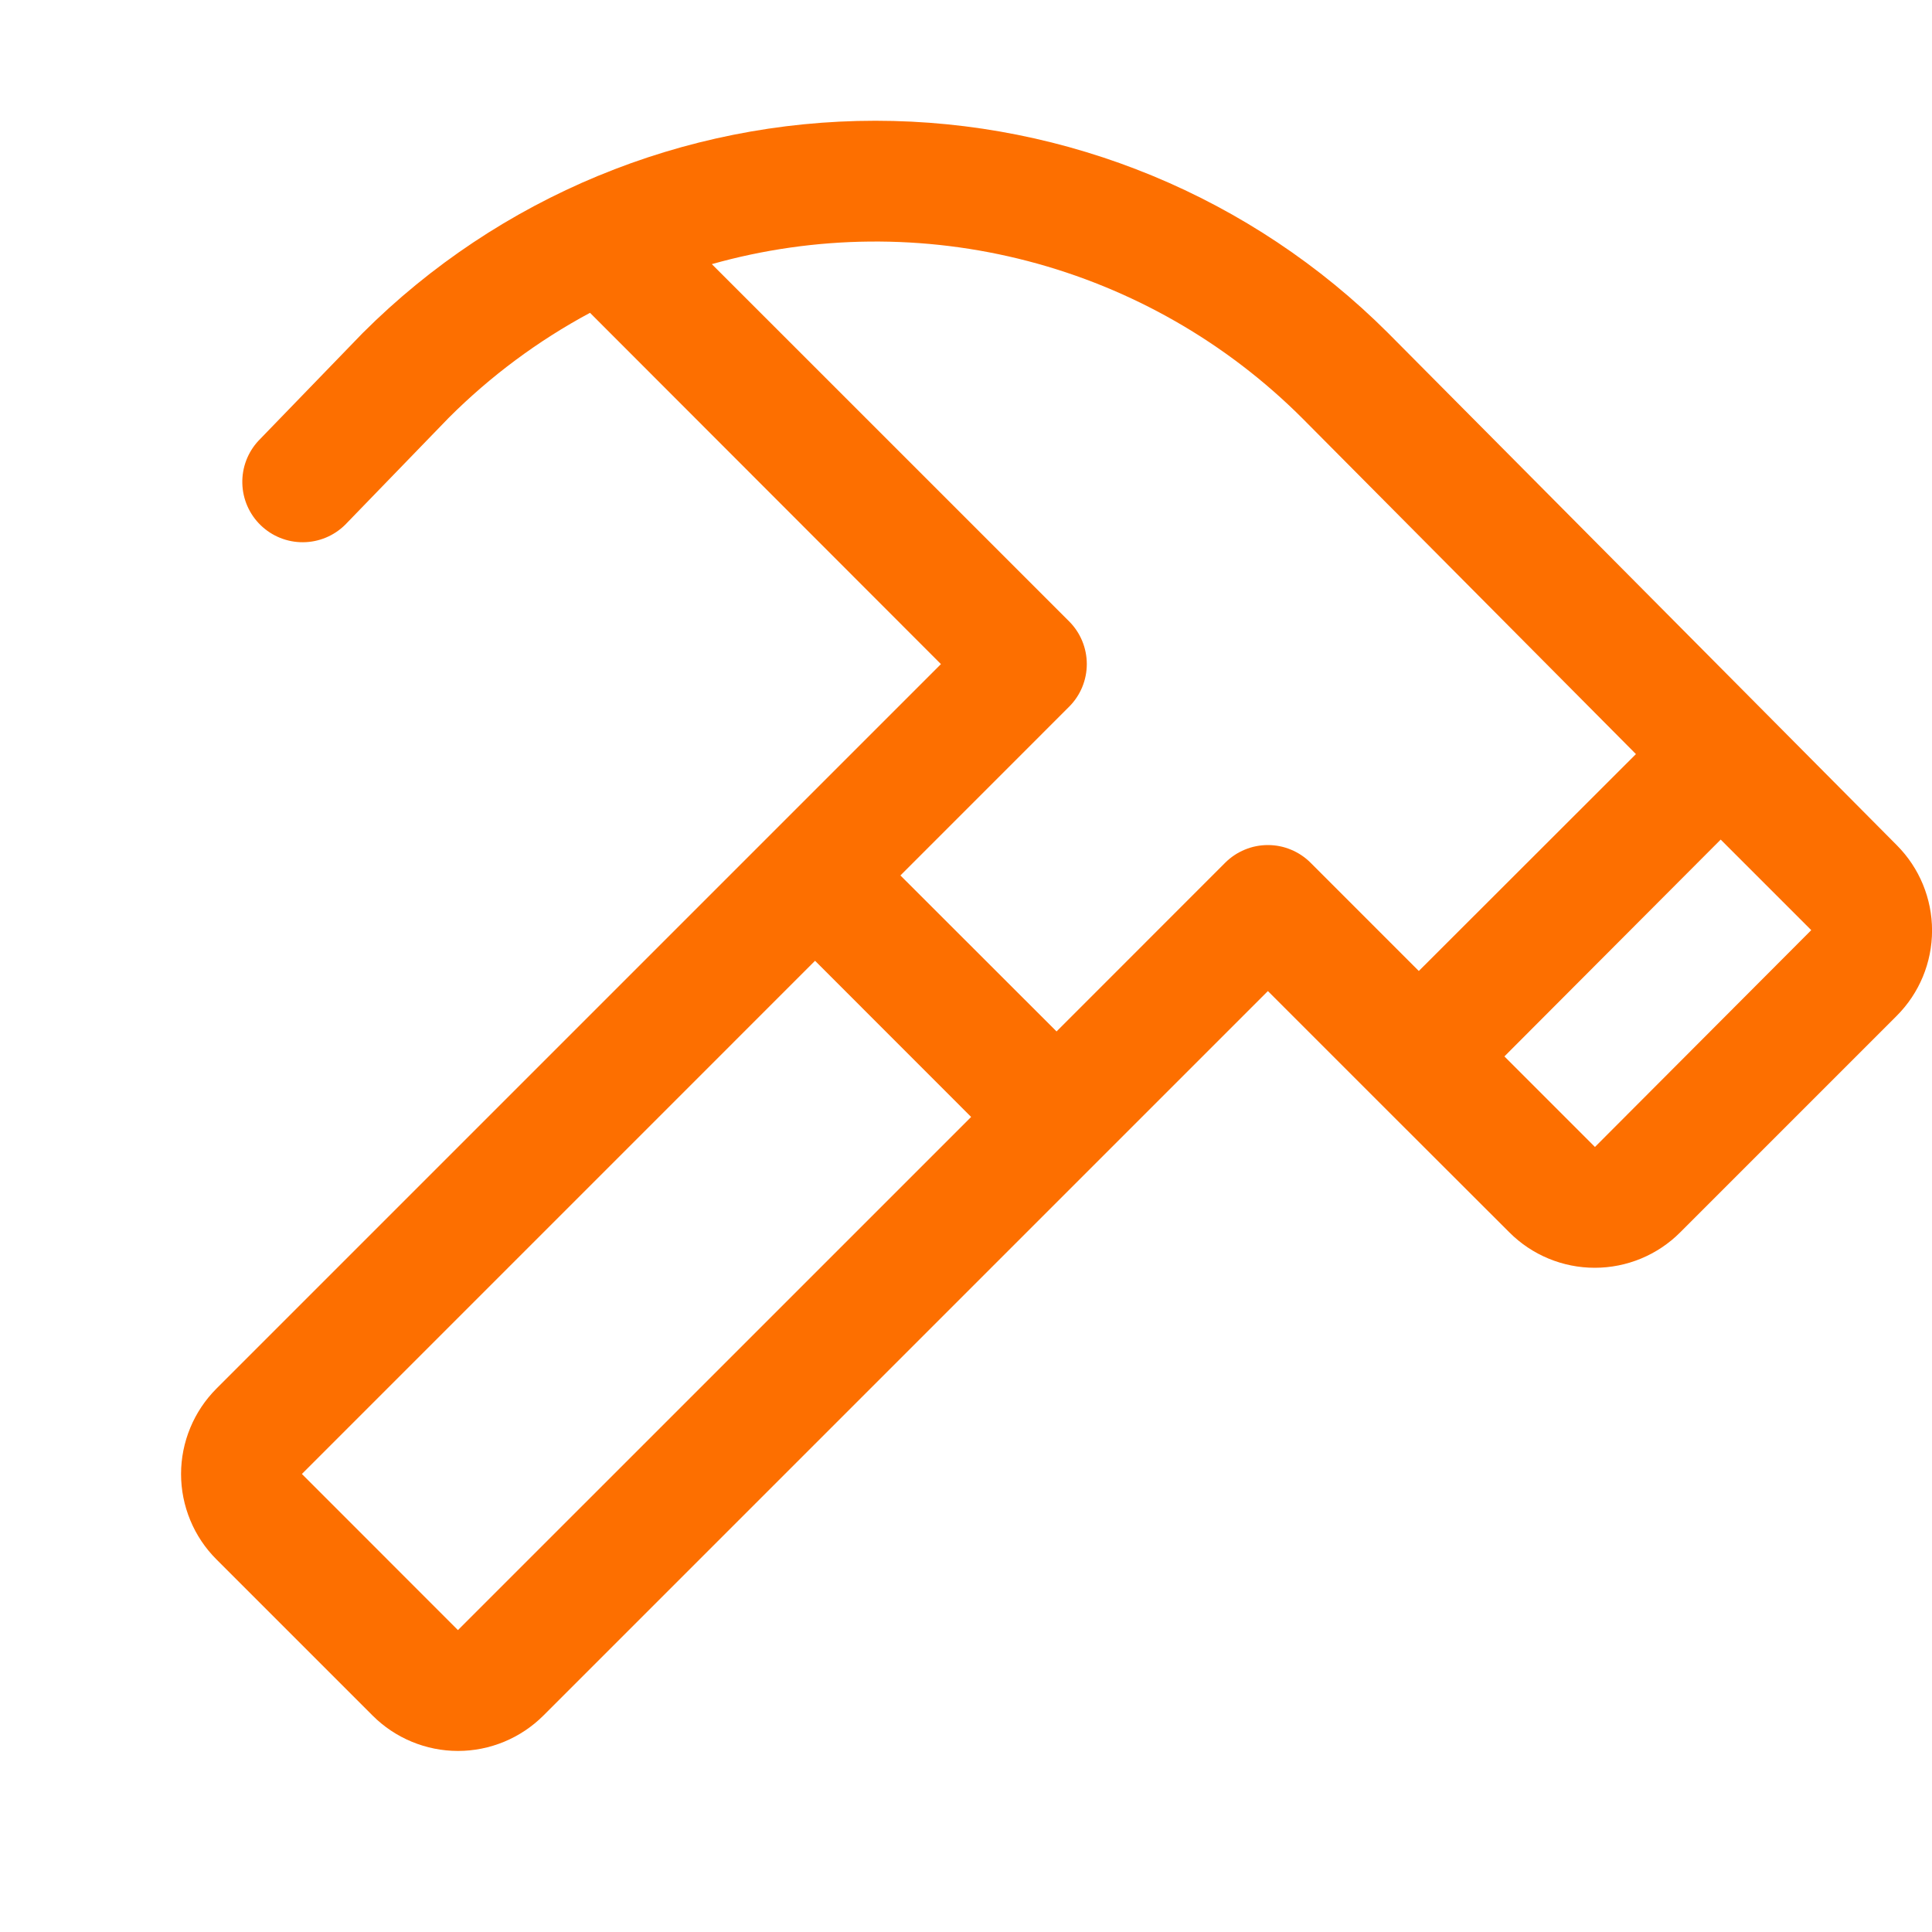
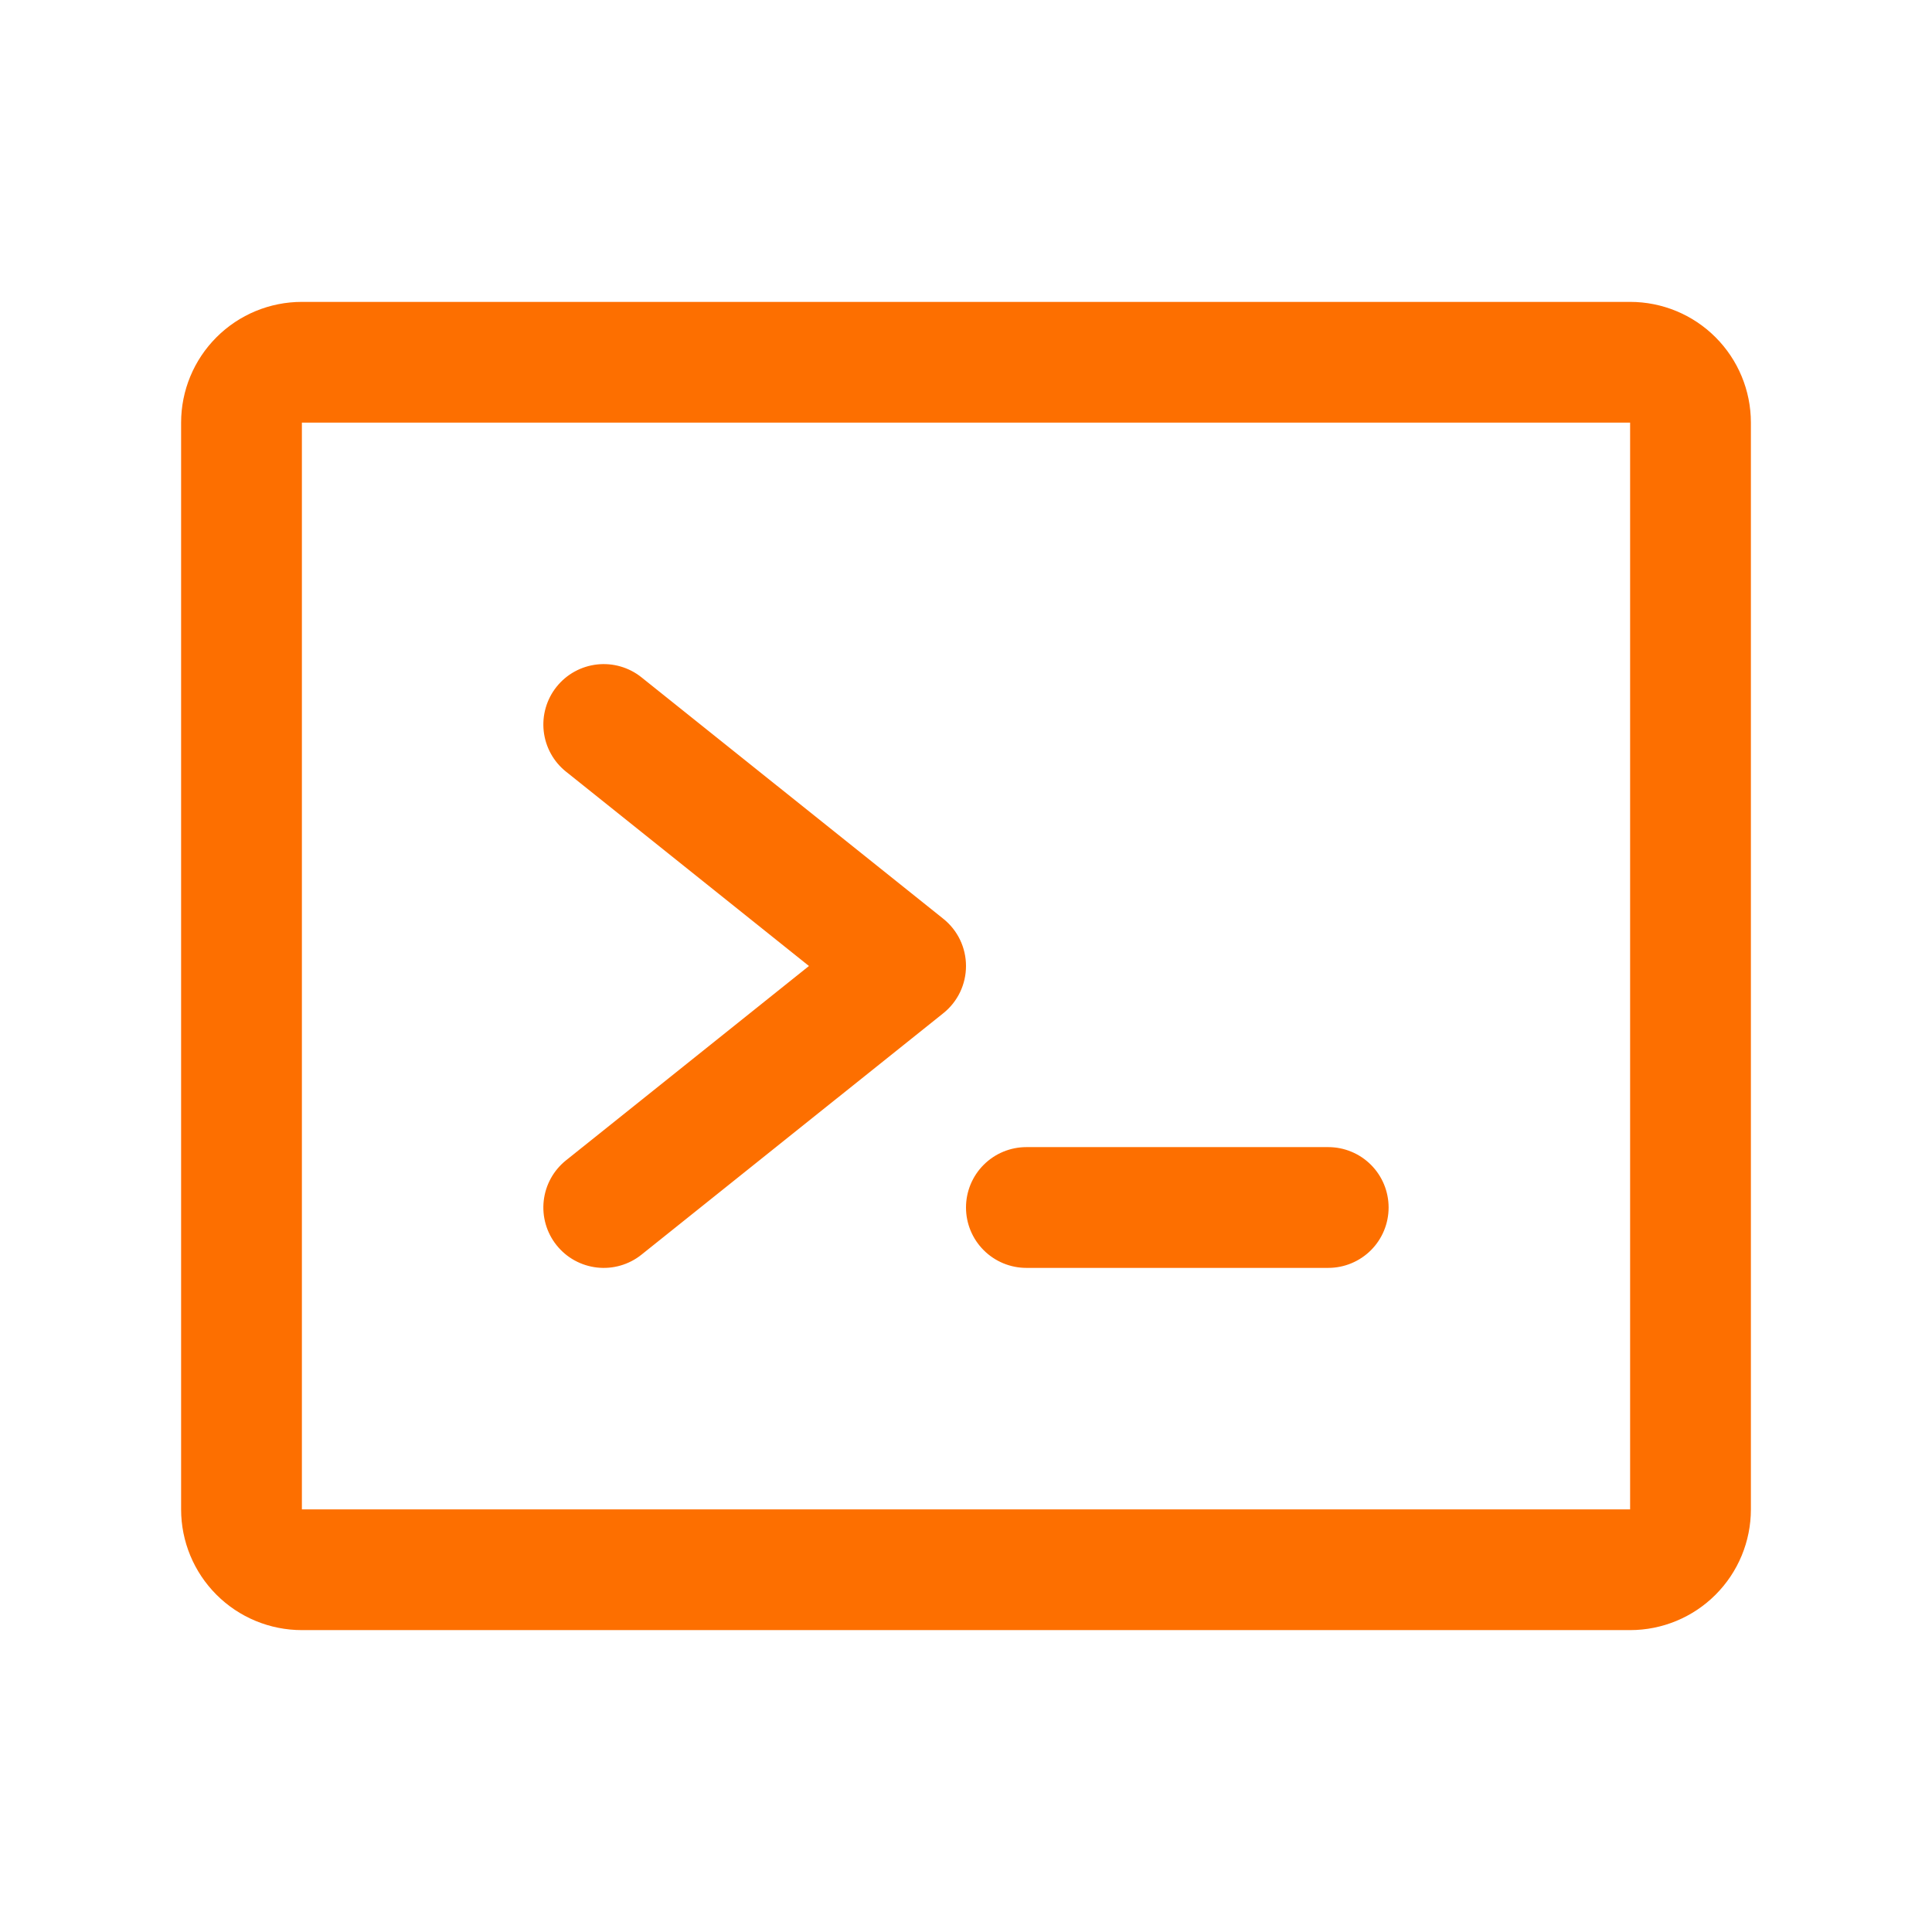
<svg xmlns="http://www.w3.org/2000/svg" width="70" height="70" viewBox="0 0 70 70" fill="none">
-   <path d="M68.726 30.625L50.28 12.053C45.353 7.137 38.678 4.375 31.717 4.375C24.757 4.375 18.081 7.137 13.155 12.053L13.13 12.078L9.365 15.969C8.975 16.388 8.765 16.943 8.78 17.516C8.795 18.088 9.033 18.632 9.445 19.03C9.856 19.428 10.407 19.65 10.979 19.646C11.552 19.643 12.101 19.415 12.507 19.012L16.261 15.135C17.772 13.625 19.495 12.344 21.377 11.334L34.092 24.062L7.842 50.312C7.436 50.719 7.113 51.201 6.894 51.732C6.674 52.263 6.56 52.832 6.56 53.407C6.56 53.981 6.674 54.55 6.894 55.081C7.113 55.612 7.436 56.094 7.842 56.5L13.5 62.158C13.906 62.564 14.388 62.886 14.919 63.106C15.45 63.326 16.019 63.44 16.594 63.44C17.168 63.44 17.737 63.326 18.268 63.106C18.799 62.886 19.281 62.564 19.688 62.158L45.938 35.908L49.859 39.829L54.688 44.652C55.094 45.059 55.576 45.381 56.107 45.601C56.638 45.821 57.207 45.934 57.781 45.934C58.356 45.934 58.925 45.821 59.456 45.601C59.987 45.381 60.469 45.059 60.875 44.652L68.72 36.807C69.54 35.988 70.001 34.877 70.002 33.717C70.003 32.558 69.544 31.446 68.726 30.625ZM16.592 59.062L10.938 53.405L29.531 34.811L35.186 40.469L16.592 59.062ZM44.39 31.259L38.281 37.371L32.624 31.719L38.735 25.607C38.938 25.404 39.1 25.163 39.21 24.898C39.32 24.632 39.377 24.347 39.377 24.06C39.377 23.772 39.32 23.488 39.21 23.222C39.1 22.956 38.938 22.715 38.735 22.512L25.791 9.57C29.53 8.517 33.483 8.479 37.243 9.46C41.002 10.441 44.433 12.405 47.182 15.151L59.273 27.322L51.406 35.181L47.485 31.259C47.282 31.056 47.041 30.895 46.775 30.785C46.51 30.674 46.225 30.618 45.938 30.618C45.65 30.618 45.365 30.674 45.1 30.785C44.834 30.895 44.593 31.056 44.39 31.259ZM57.788 41.557L54.507 38.276L62.344 30.42L65.625 33.701L57.788 41.557Z" fill="#FD6F00" />
+   <path d="M35 35C35 35.328 34.927 35.652 34.785 35.948C34.643 36.244 34.436 36.504 34.18 36.709L23.242 45.459C23.018 45.639 22.76 45.772 22.484 45.852C22.208 45.932 21.919 45.957 21.633 45.925C21.348 45.893 21.071 45.806 20.819 45.667C20.567 45.529 20.346 45.342 20.166 45.117C19.986 44.893 19.853 44.635 19.773 44.359C19.693 44.083 19.668 43.794 19.7 43.508C19.732 43.223 19.819 42.946 19.958 42.694C20.096 42.443 20.283 42.221 20.508 42.041L29.31 35L20.508 27.959C20.283 27.779 20.096 27.558 19.958 27.306C19.819 27.054 19.732 26.777 19.7 26.492C19.668 26.206 19.693 25.917 19.773 25.641C19.853 25.365 19.986 25.107 20.166 24.883C20.346 24.658 20.567 24.471 20.819 24.333C21.071 24.194 21.348 24.107 21.633 24.075C21.919 24.043 22.208 24.068 22.484 24.148C22.76 24.228 23.018 24.361 23.242 24.541L34.18 33.291C34.436 33.496 34.643 33.756 34.785 34.052C34.927 34.348 35 34.672 35 35ZM48.125 41.562H37.188C36.607 41.562 36.051 41.793 35.641 42.203C35.23 42.613 35 43.17 35 43.75C35 44.33 35.23 44.887 35.641 45.297C36.051 45.707 36.607 45.938 37.188 45.938H48.125C48.705 45.938 49.262 45.707 49.672 45.297C50.082 44.887 50.312 44.33 50.312 43.75C50.312 43.17 50.082 42.613 49.672 42.203C49.262 41.793 48.705 41.562 48.125 41.562ZM63.438 15.312V54.688C63.438 55.848 62.977 56.961 62.156 57.781C61.336 58.602 60.223 59.062 59.062 59.062H10.938C9.777 59.062 8.664 58.602 7.844 57.781C7.023 56.961 6.562 55.848 6.562 54.688V15.312C6.562 14.152 7.023 13.039 7.844 12.219C8.664 11.398 9.777 10.938 10.938 10.938H59.062C60.223 10.938 61.336 11.398 62.156 12.219C62.977 13.039 63.438 14.152 63.438 15.312ZM59.062 54.688V15.312H10.938V54.688H59.062Z" fill="#FD6F00" />
</svg>
